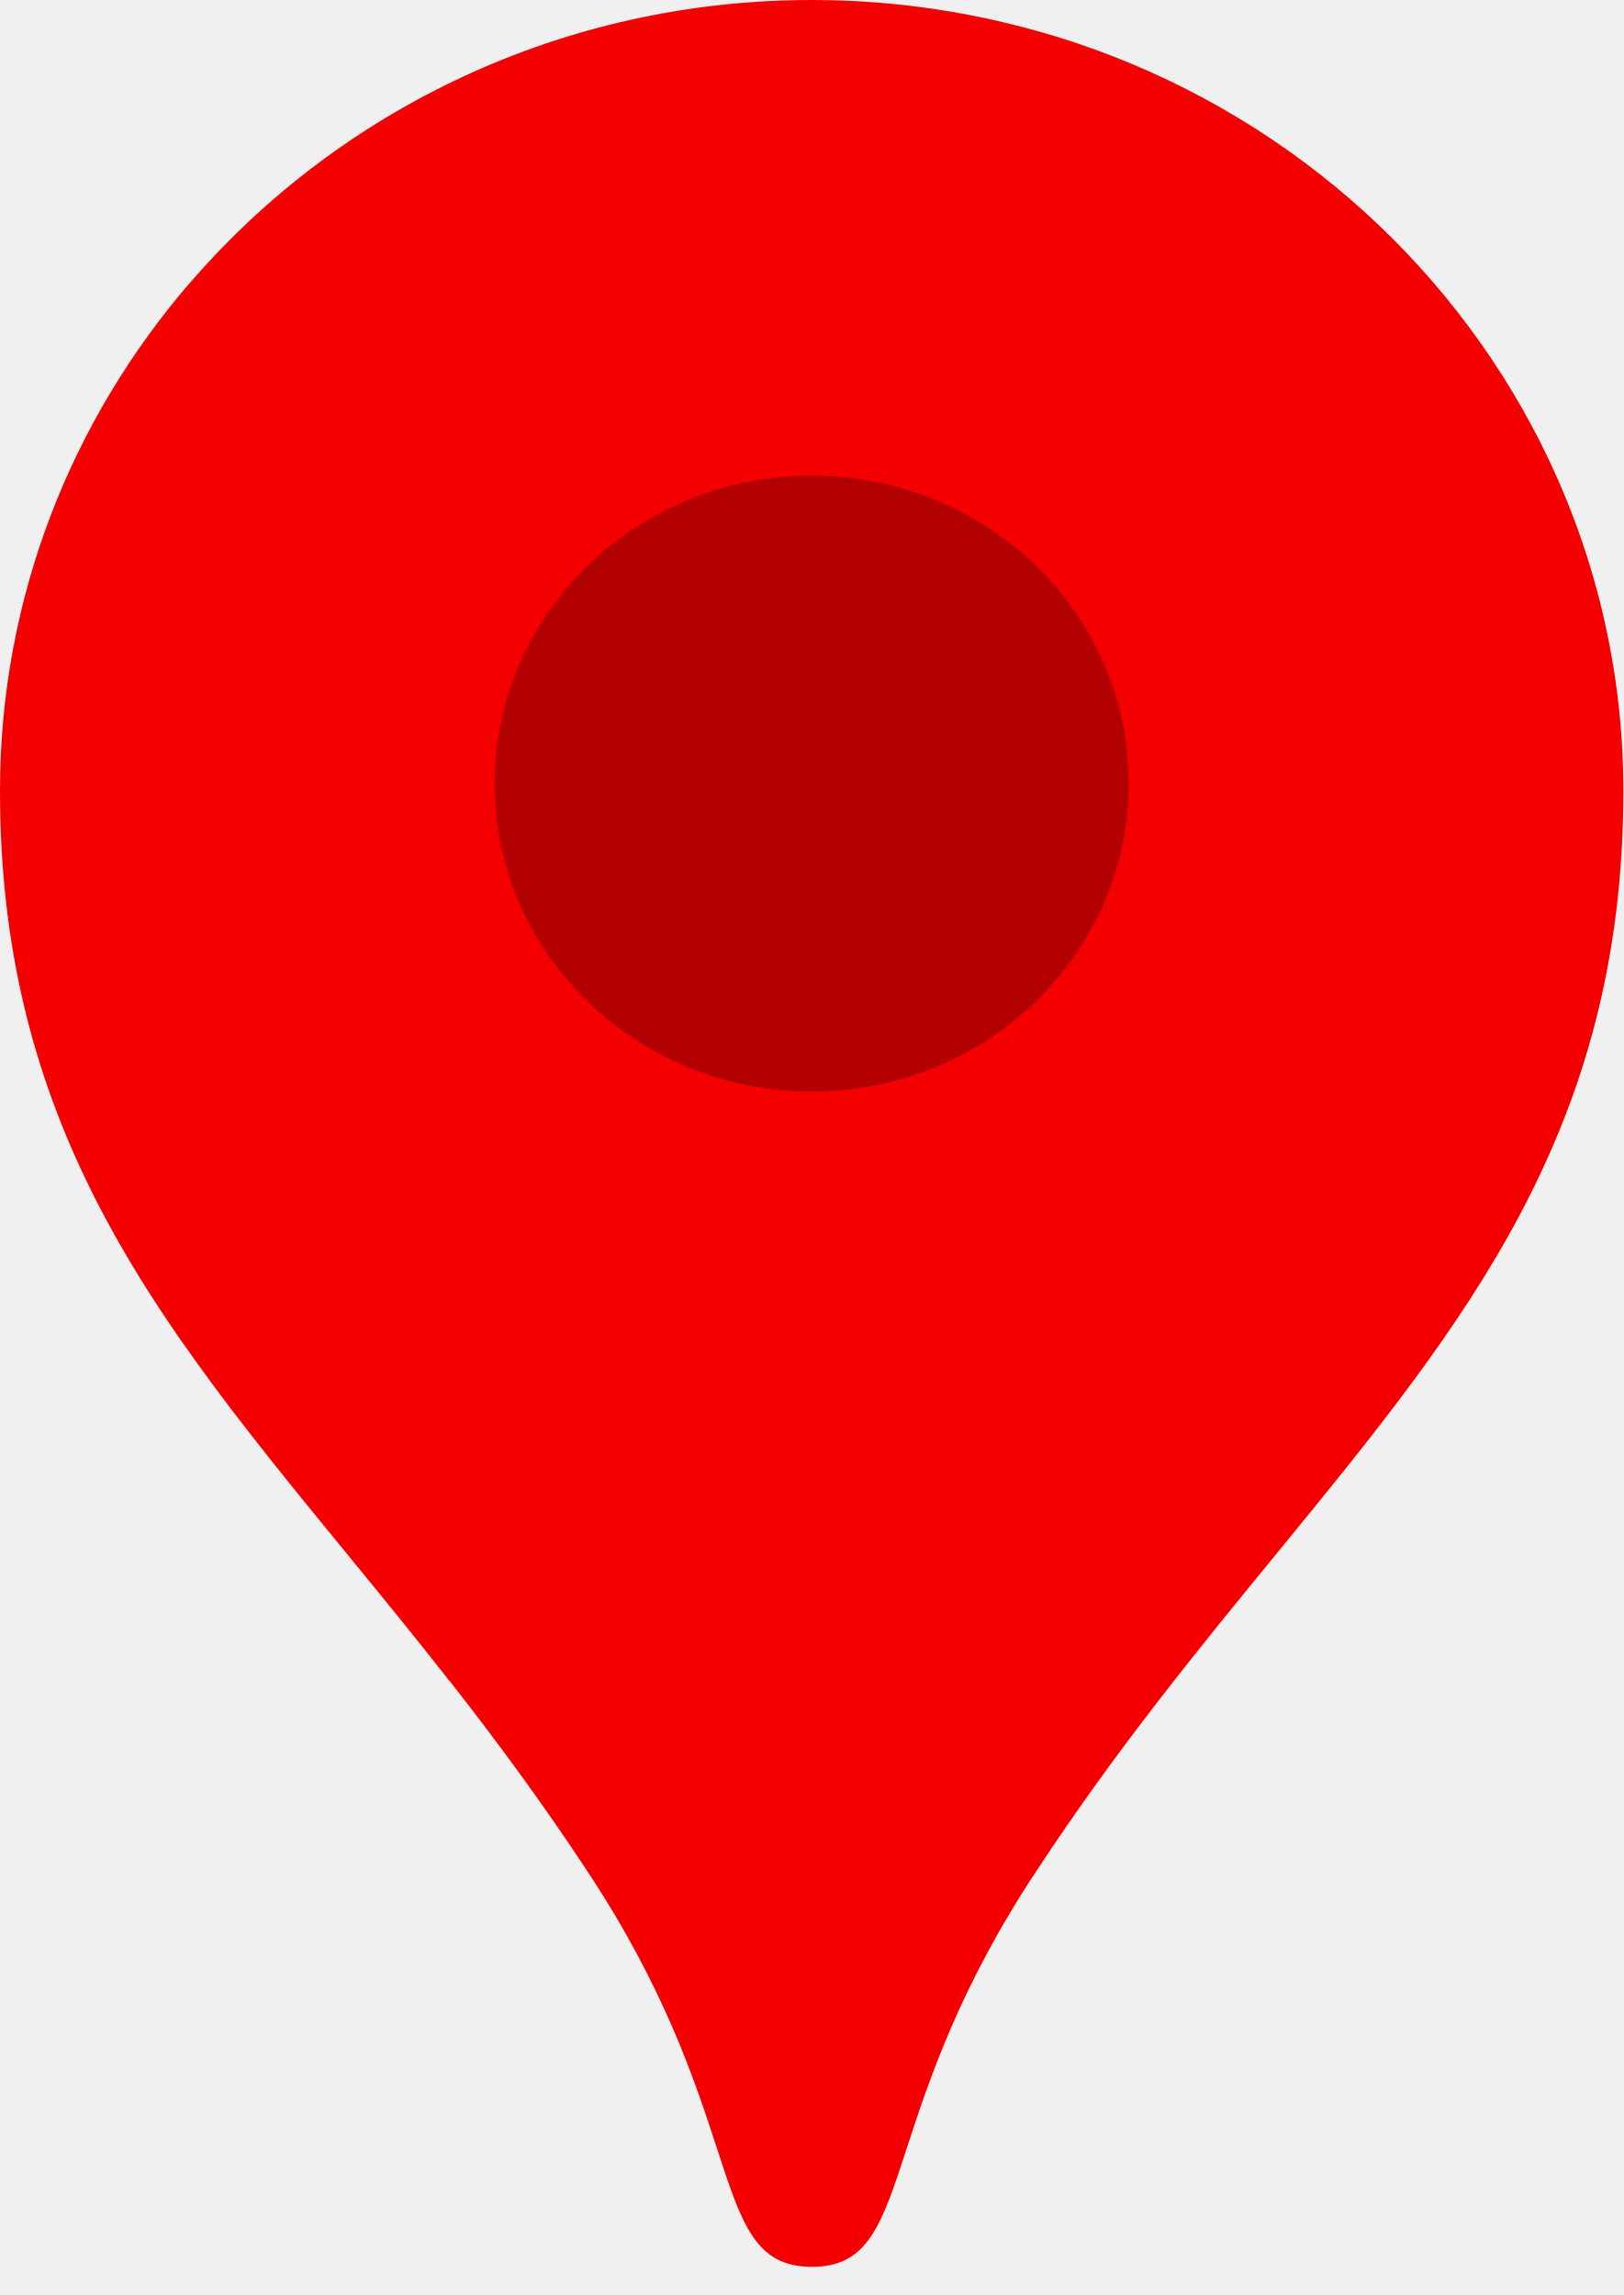
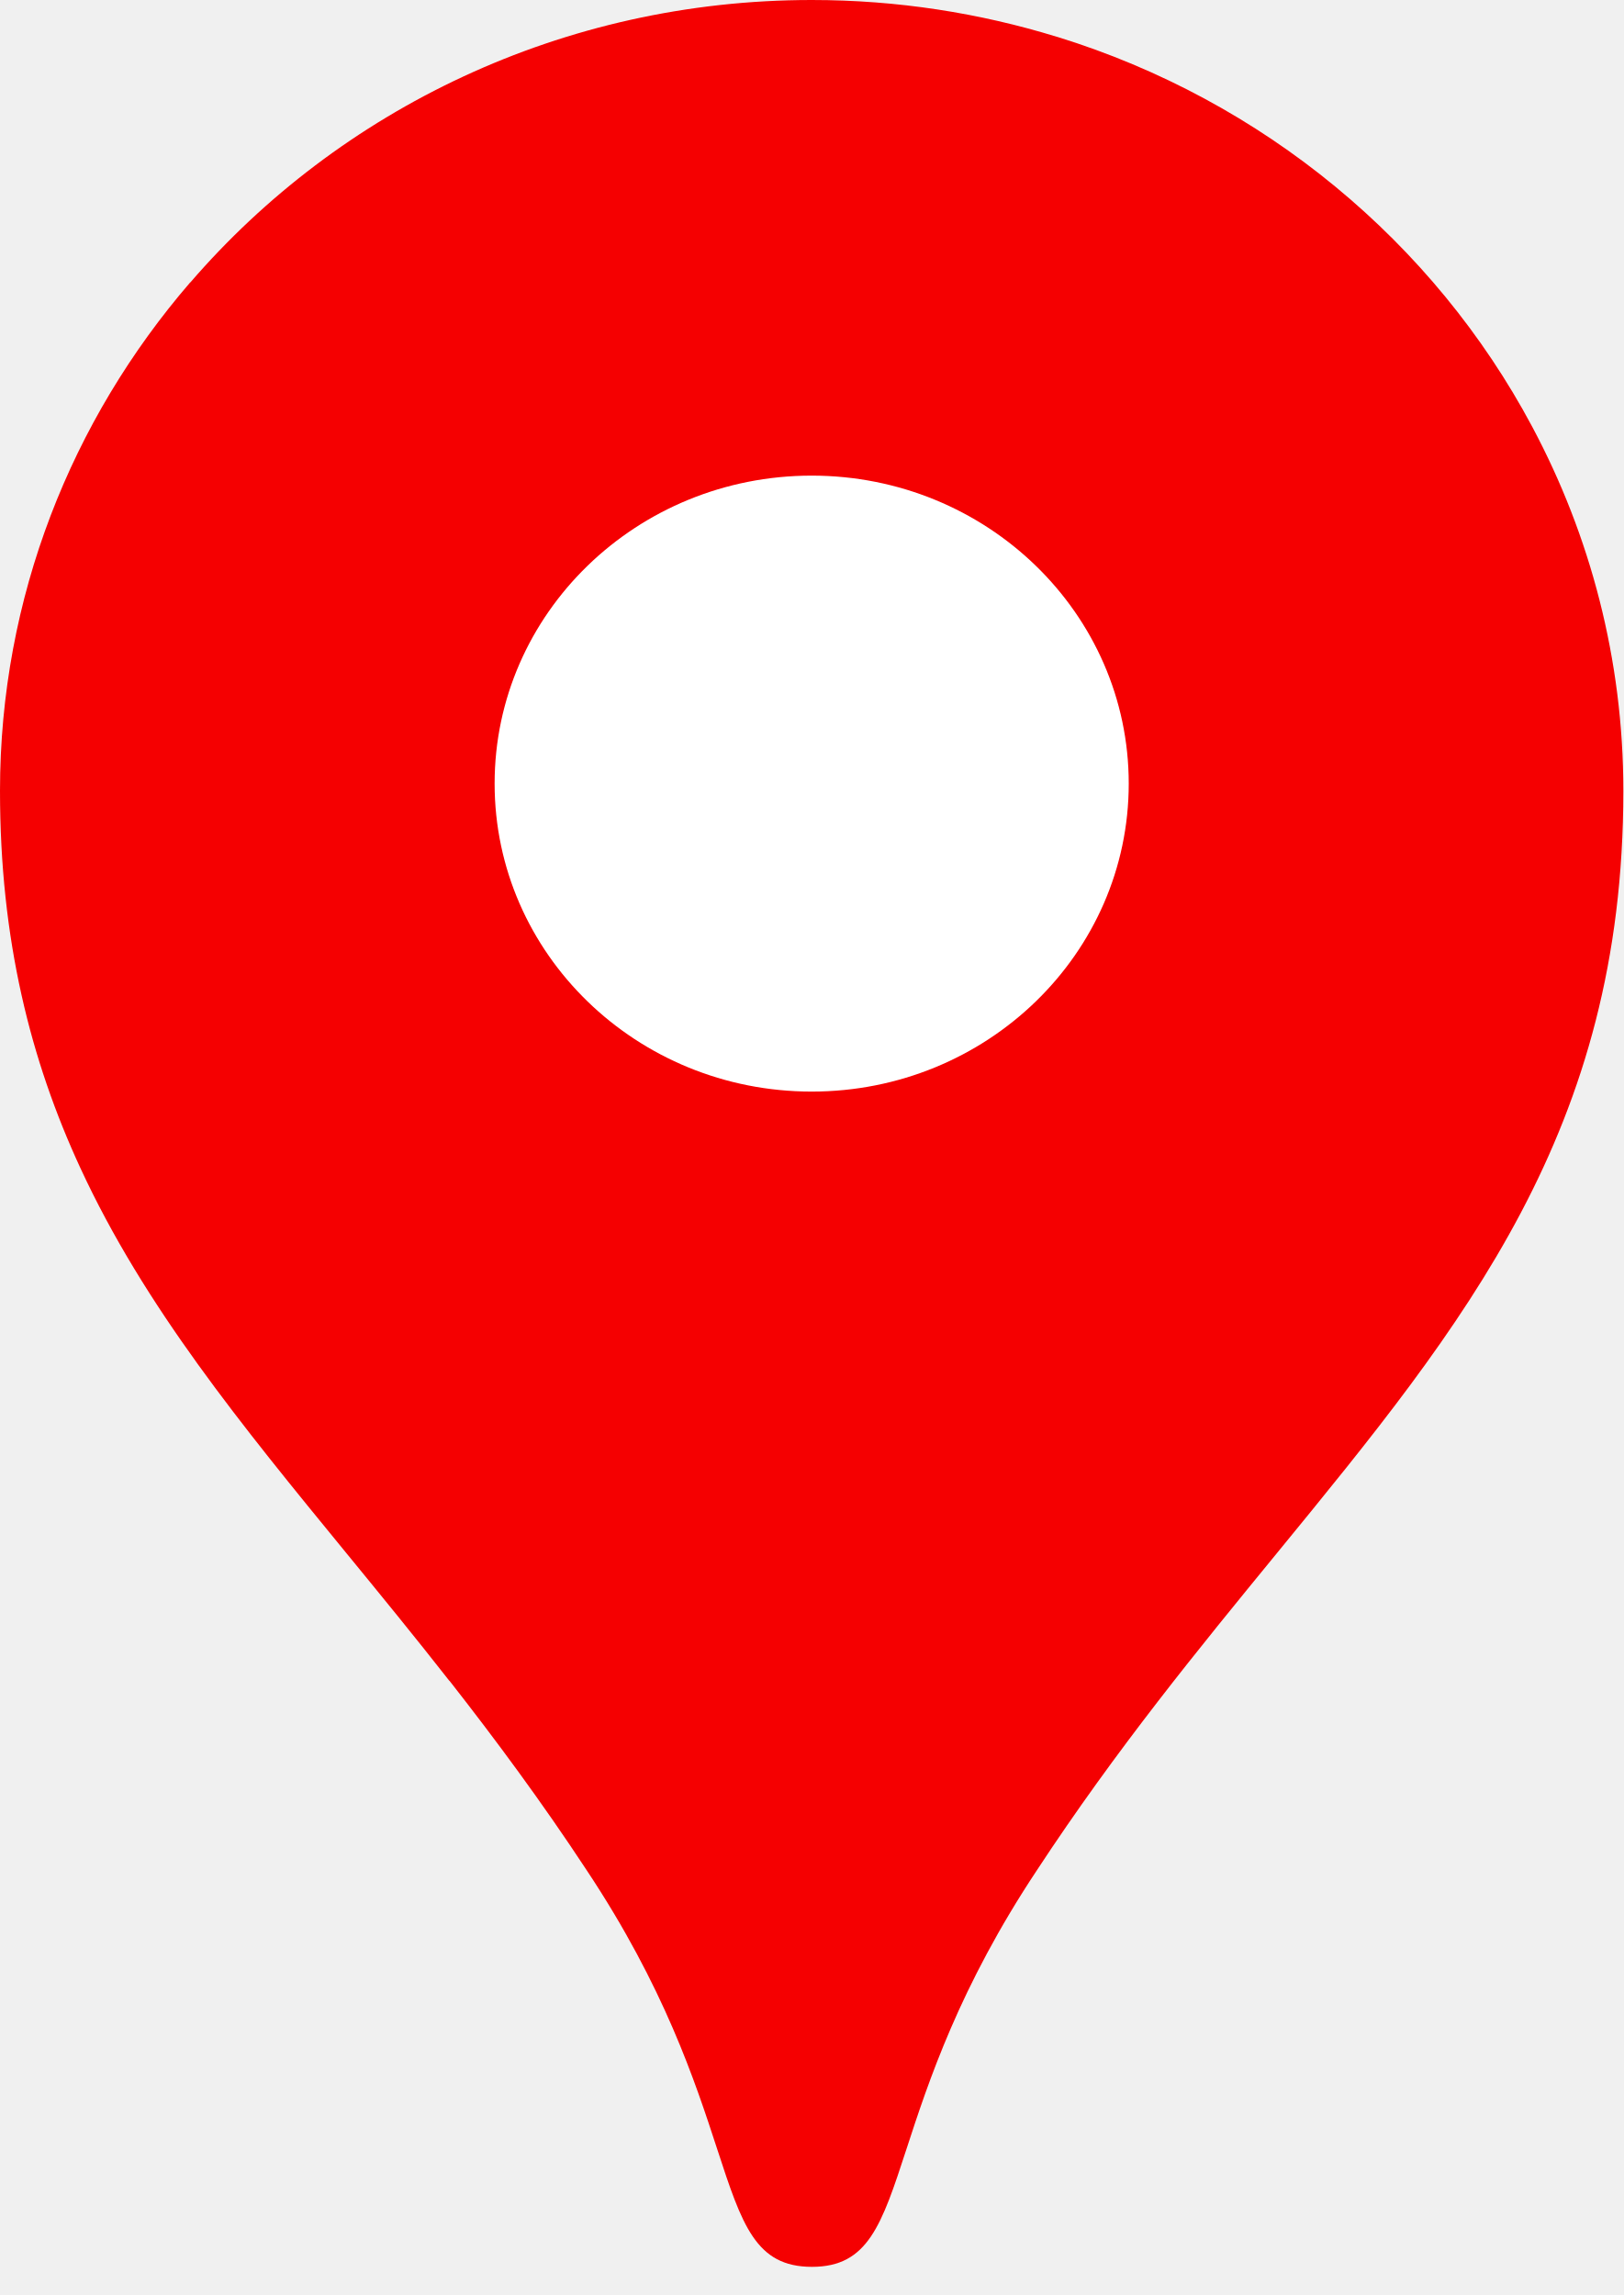
<svg xmlns="http://www.w3.org/2000/svg" fill="none" height="41" viewBox="0 0 29 41" width="29">
  <path clip-rule="evenodd" d="m18.882.658c-1.383-.426-2.853-.658-4.38-.658-4.456 0-8.443 1.963-11.102 5.046h-.003c-2.118 2.456-3.397 5.625-3.397 9.082 0 2.658.544 4.81 1.436 6.739 1.144 2.474 2.866 4.577 4.76 6.89l.001.001c.597.729 1.211 1.479 1.829 2.268h.003c.82 1.047 1.647 2.162 2.454 3.389 1.383 2.082 1.935 3.772 2.329 4.978.444 1.359.688 2.104 1.693 2.104 1.001 0 1.245-.745 1.688-2.103.394-1.207.947-2.899 2.331-4.983 1.414-2.156 2.898-3.967 4.288-5.665 3.364-4.109 6.188-7.557 6.188-13.618 0-2.348-.591-4.562-1.631-6.51-1.757-3.292-4.801-5.824-8.484-6.96z" fill="#f50001" fill-rule="evenodd" />
-   <ellipse cx="14.5" cy="13.999" fill="#b30001" rx="5.664" ry="5.502" />
+   <ellipse cx="14.5" cy="13.999" fill="#fff" rx="5.664" ry="5.502" />
</svg>
